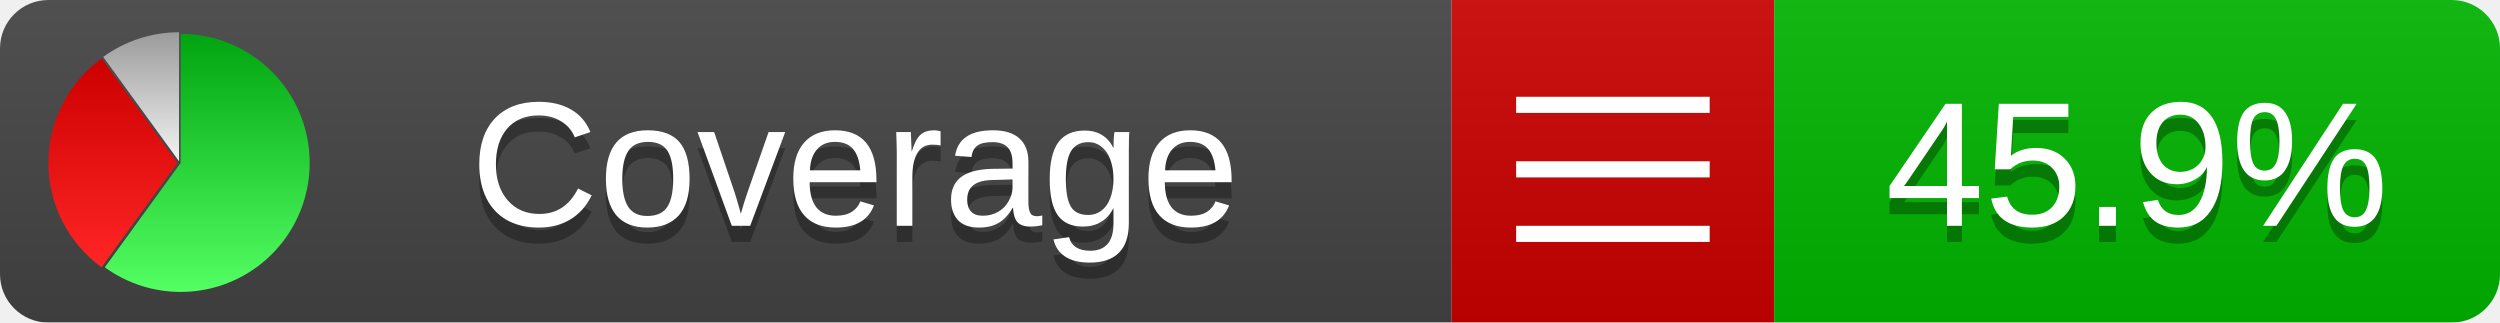
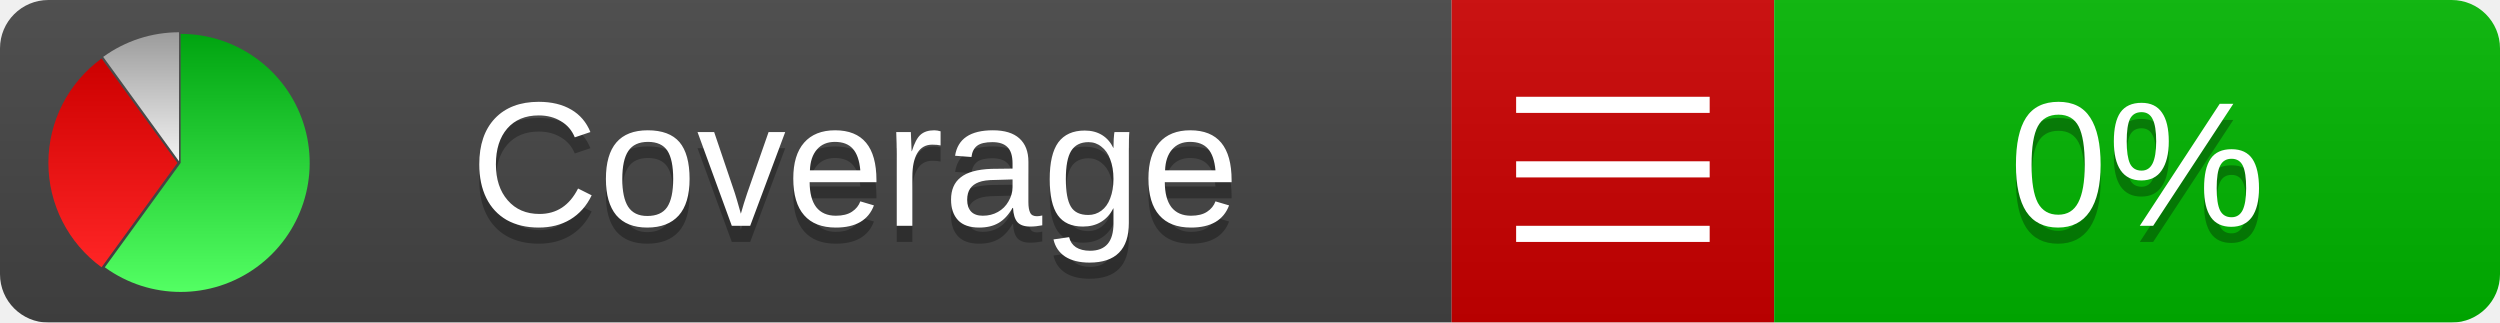
<svg xmlns="http://www.w3.org/2000/svg" xmlns:xlink="http://www.w3.org/1999/xlink" width="155" height="20">
  <style type="text/css">
          
            @keyframes fadeout {
              0 % { visibility: visible; opacity: 1; }
              40% { visibility: visible; opacity: 1; }
              50% { visibility: hidden; opacity: 0; }
              90% { visibility: hidden; opacity: 0; }
              100% { visibility: visible; opacity: 1; }
            }
            @keyframes fadein {
              0% { visibility: hidden; opacity: 0; }
              40% { visibility: hidden; opacity: 0; }
              50% { visibility: visible; opacity: 1; }
              90% { visibility: visible; opacity: 1; }
              100% { visibility: hidden; opacity: 0; }
            }
            .linecoverage {
                animation-duration: 10s;
                animation-name: fadeout;
                animation-iteration-count: infinite;
            }
            .branchcoverage {
                animation-duration: 10s;
                animation-name: fadein;
                animation-iteration-count: infinite;
            }
          
    </style>
  <defs>
    <linearGradient id="gradient" x2="0" y2="100%">
      <stop offset="0" stop-color="#bbb" stop-opacity=".1" />
      <stop offset="1" stop-opacity=".1" />
    </linearGradient>
    <linearGradient id="green" x2="0" y2="100%">
      <stop offset="0" stop-color="#00A410" />
      <stop offset="1" stop-color="#53FF63" />
    </linearGradient>
    <linearGradient id="red" x2="0" y2="100%">
      <stop offset="0" stop-color="#C00" />
      <stop offset="1" stop-color="#FF2525" />
    </linearGradient>
    <linearGradient id="gray" x2="0" y2="100%">
      <stop offset="0" stop-color="#9B9B9B" />
      <stop offset="1" stop-color="#F3F3F3" />
    </linearGradient>
    <mask id="mask">
      <rect width="155" height="20" rx="3" fill="#fff" />
    </mask>
    <g id="icon">
      <path style="fill:url(#green);" d="M205,202.5 l0,-200 a200,200 0 1,1 -117.558,361.803 z" />
      <path style="fill:url(#red);" d="M200,202.5 l-117.558,161.803 a200,200 0 0,1 0,-323.607 z" />
      <path style="fill:url(#gray);" d="M202.5,200 l-117.558,-161.803 a200,200 0 0,1 117.558,-38.196 z" />
    </g>
  </defs>
  <g mask="url(#mask)">
    <rect x="0" y="0" width="90" height="20" fill="#444" />
    <rect x="90" y="0" width="20" height="20" fill="#c00" />
    <rect x="110" y="0" width="45" height="20" fill="#00B600" />
    <rect x="0" y="0" width="155" height="20" fill="url(#gradient)" />
  </g>
  <g>
    <path class="" stroke="#fff" d="M94 6.5 h12 M94 10.5 h12 M94 14.5 h12" />
  </g>
  <g fill="#fff" text-anchor="middle" font-family="Verdana,Arial,Geneva,sans-serif" font-size="11">
    <a xlink:href="https://github.com/danielpalme/ReportGenerator" target="_top">
      <use xlink:href="#icon" transform="translate(3,2) scale(.04)" />
    </a>
    <text x="53" y="15" fill="#010101" fill-opacity=".3">Coverage</text>
    <text x="53" y="14" fill="#fff">Coverage</text>
-     <text class="" x="132.5" y="15" fill="#010101" fill-opacity=".3">45.9%</text>
-     <text class="" x="132.5" y="14">45.9%</text>
+     <text class="" x="132.5" y="15" fill="#010101" fill-opacity=".3">0%</text>
+     <text class="" x="132.5" y="14">0%</text>
  </g>
  <g>
    <rect class="" x="90" y="0" width="65" height="20" fill-opacity="0" />
  </g>
</svg>
